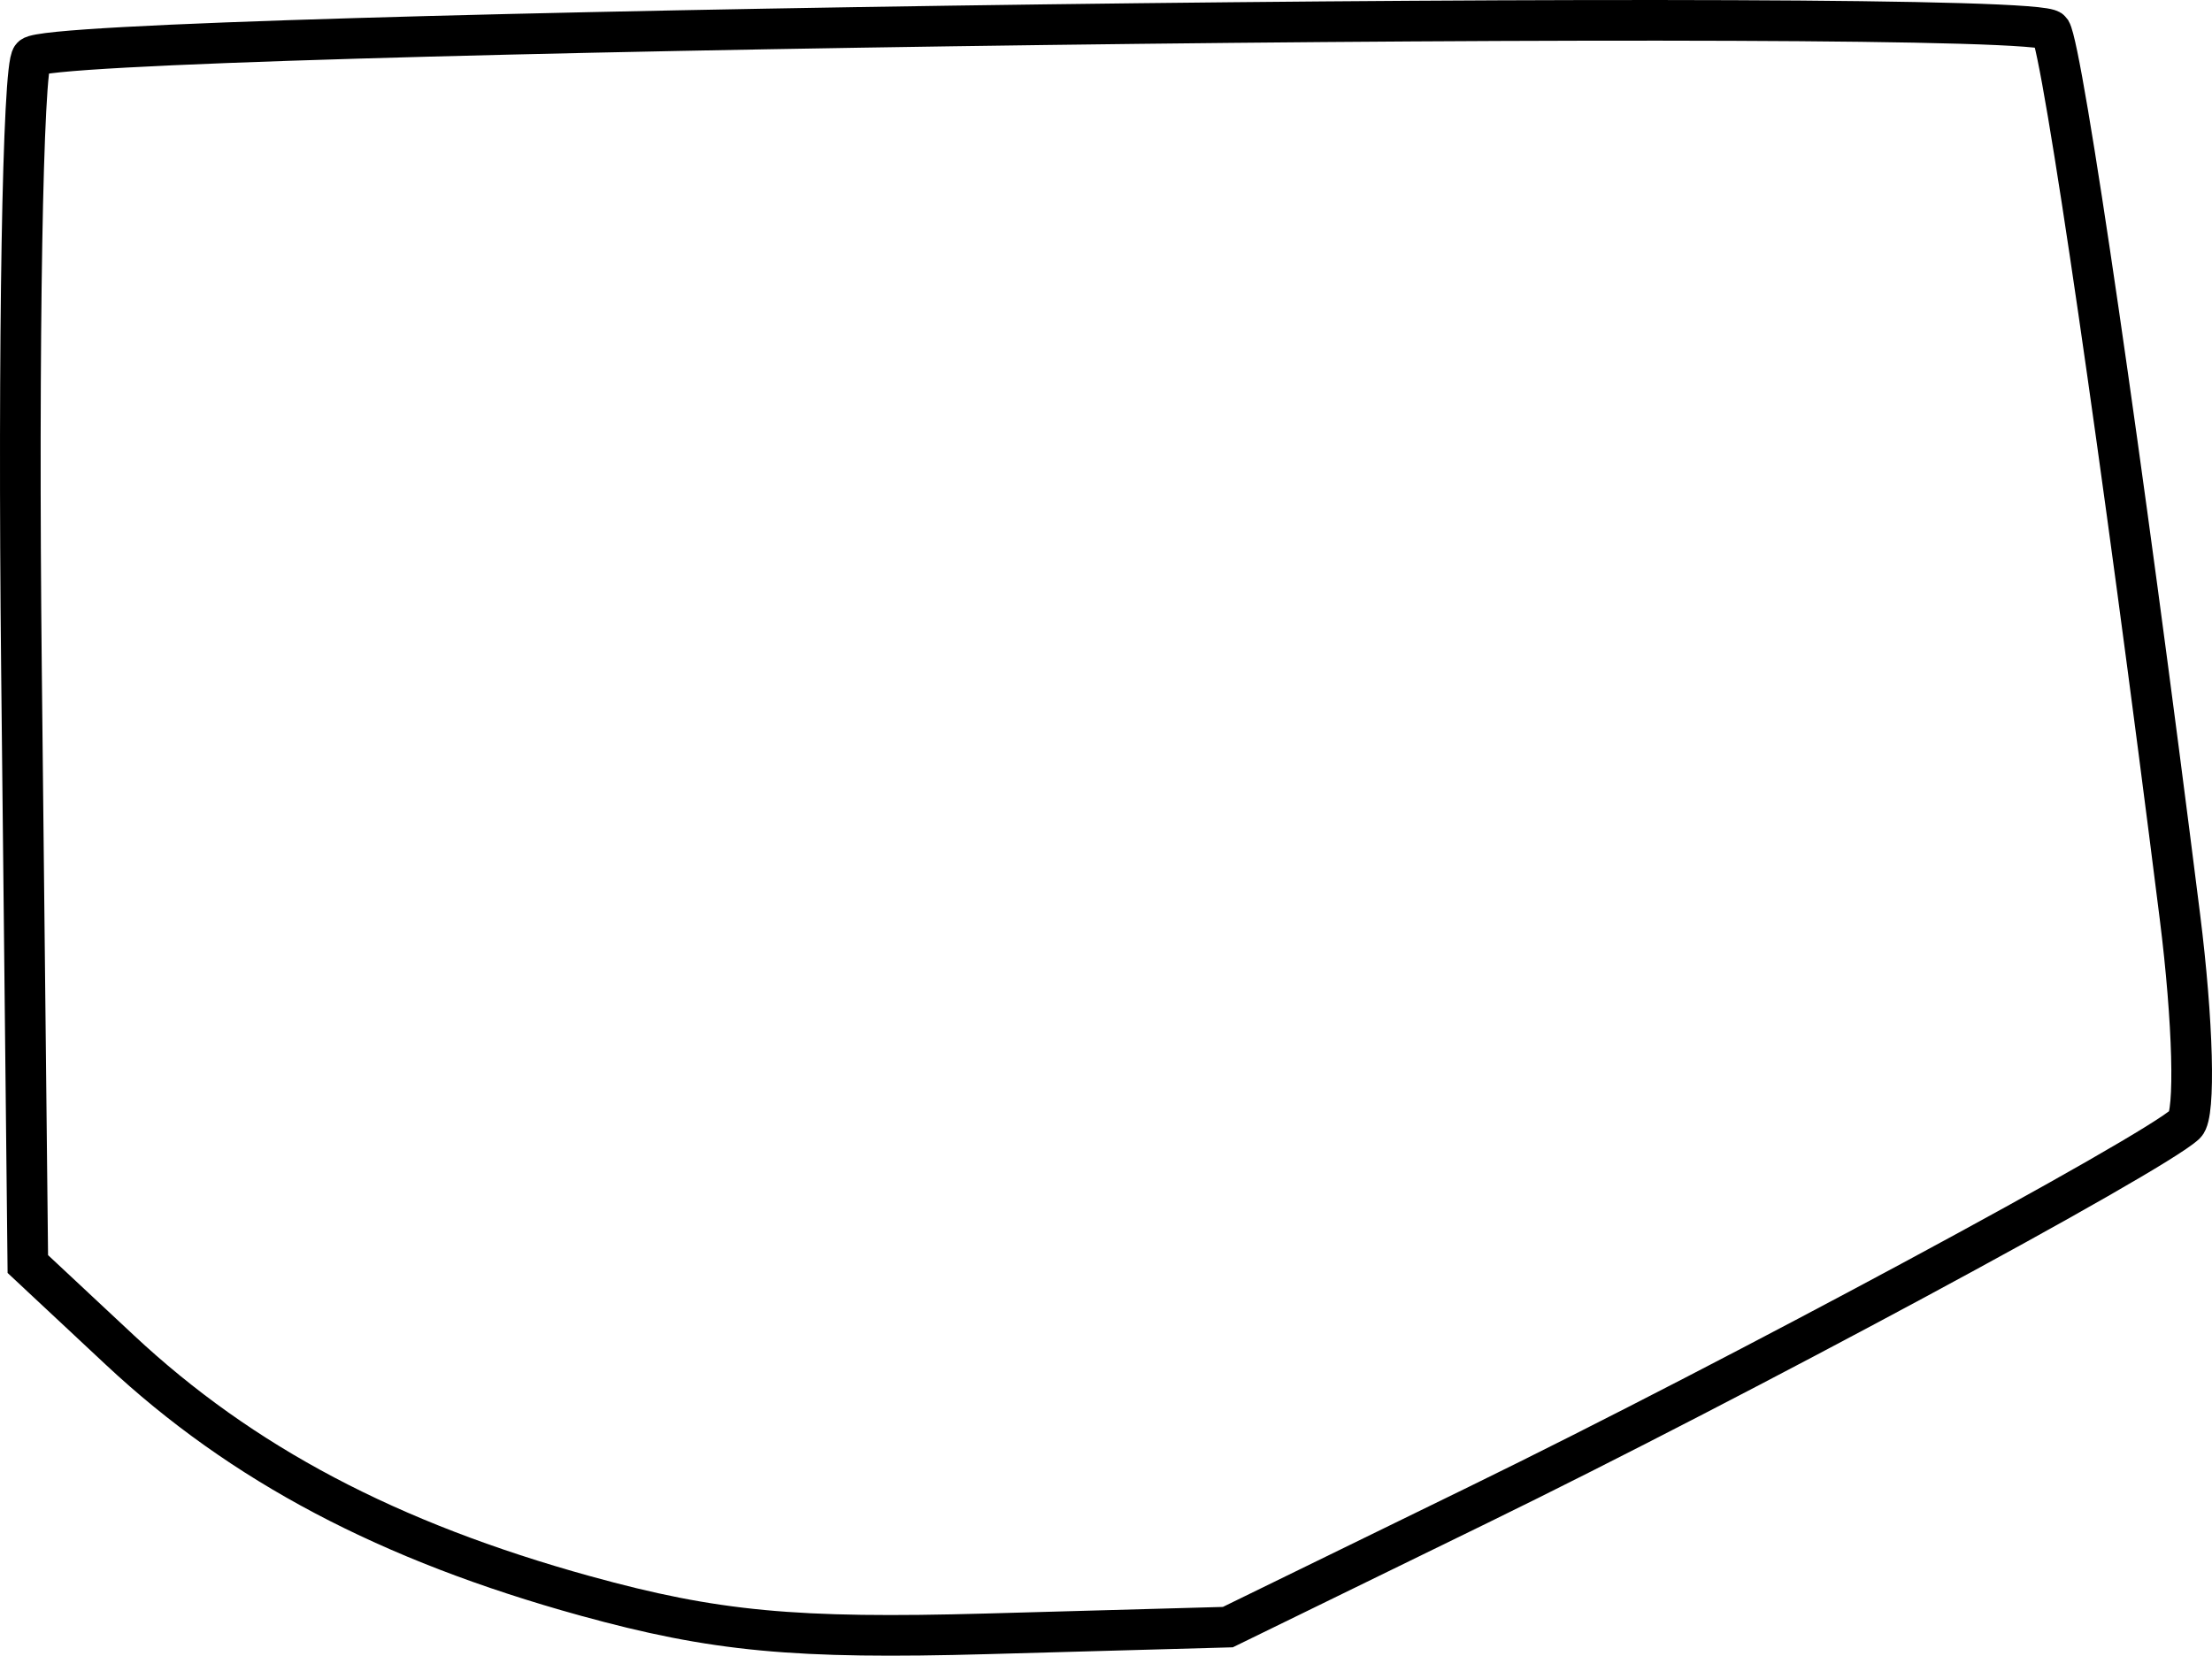
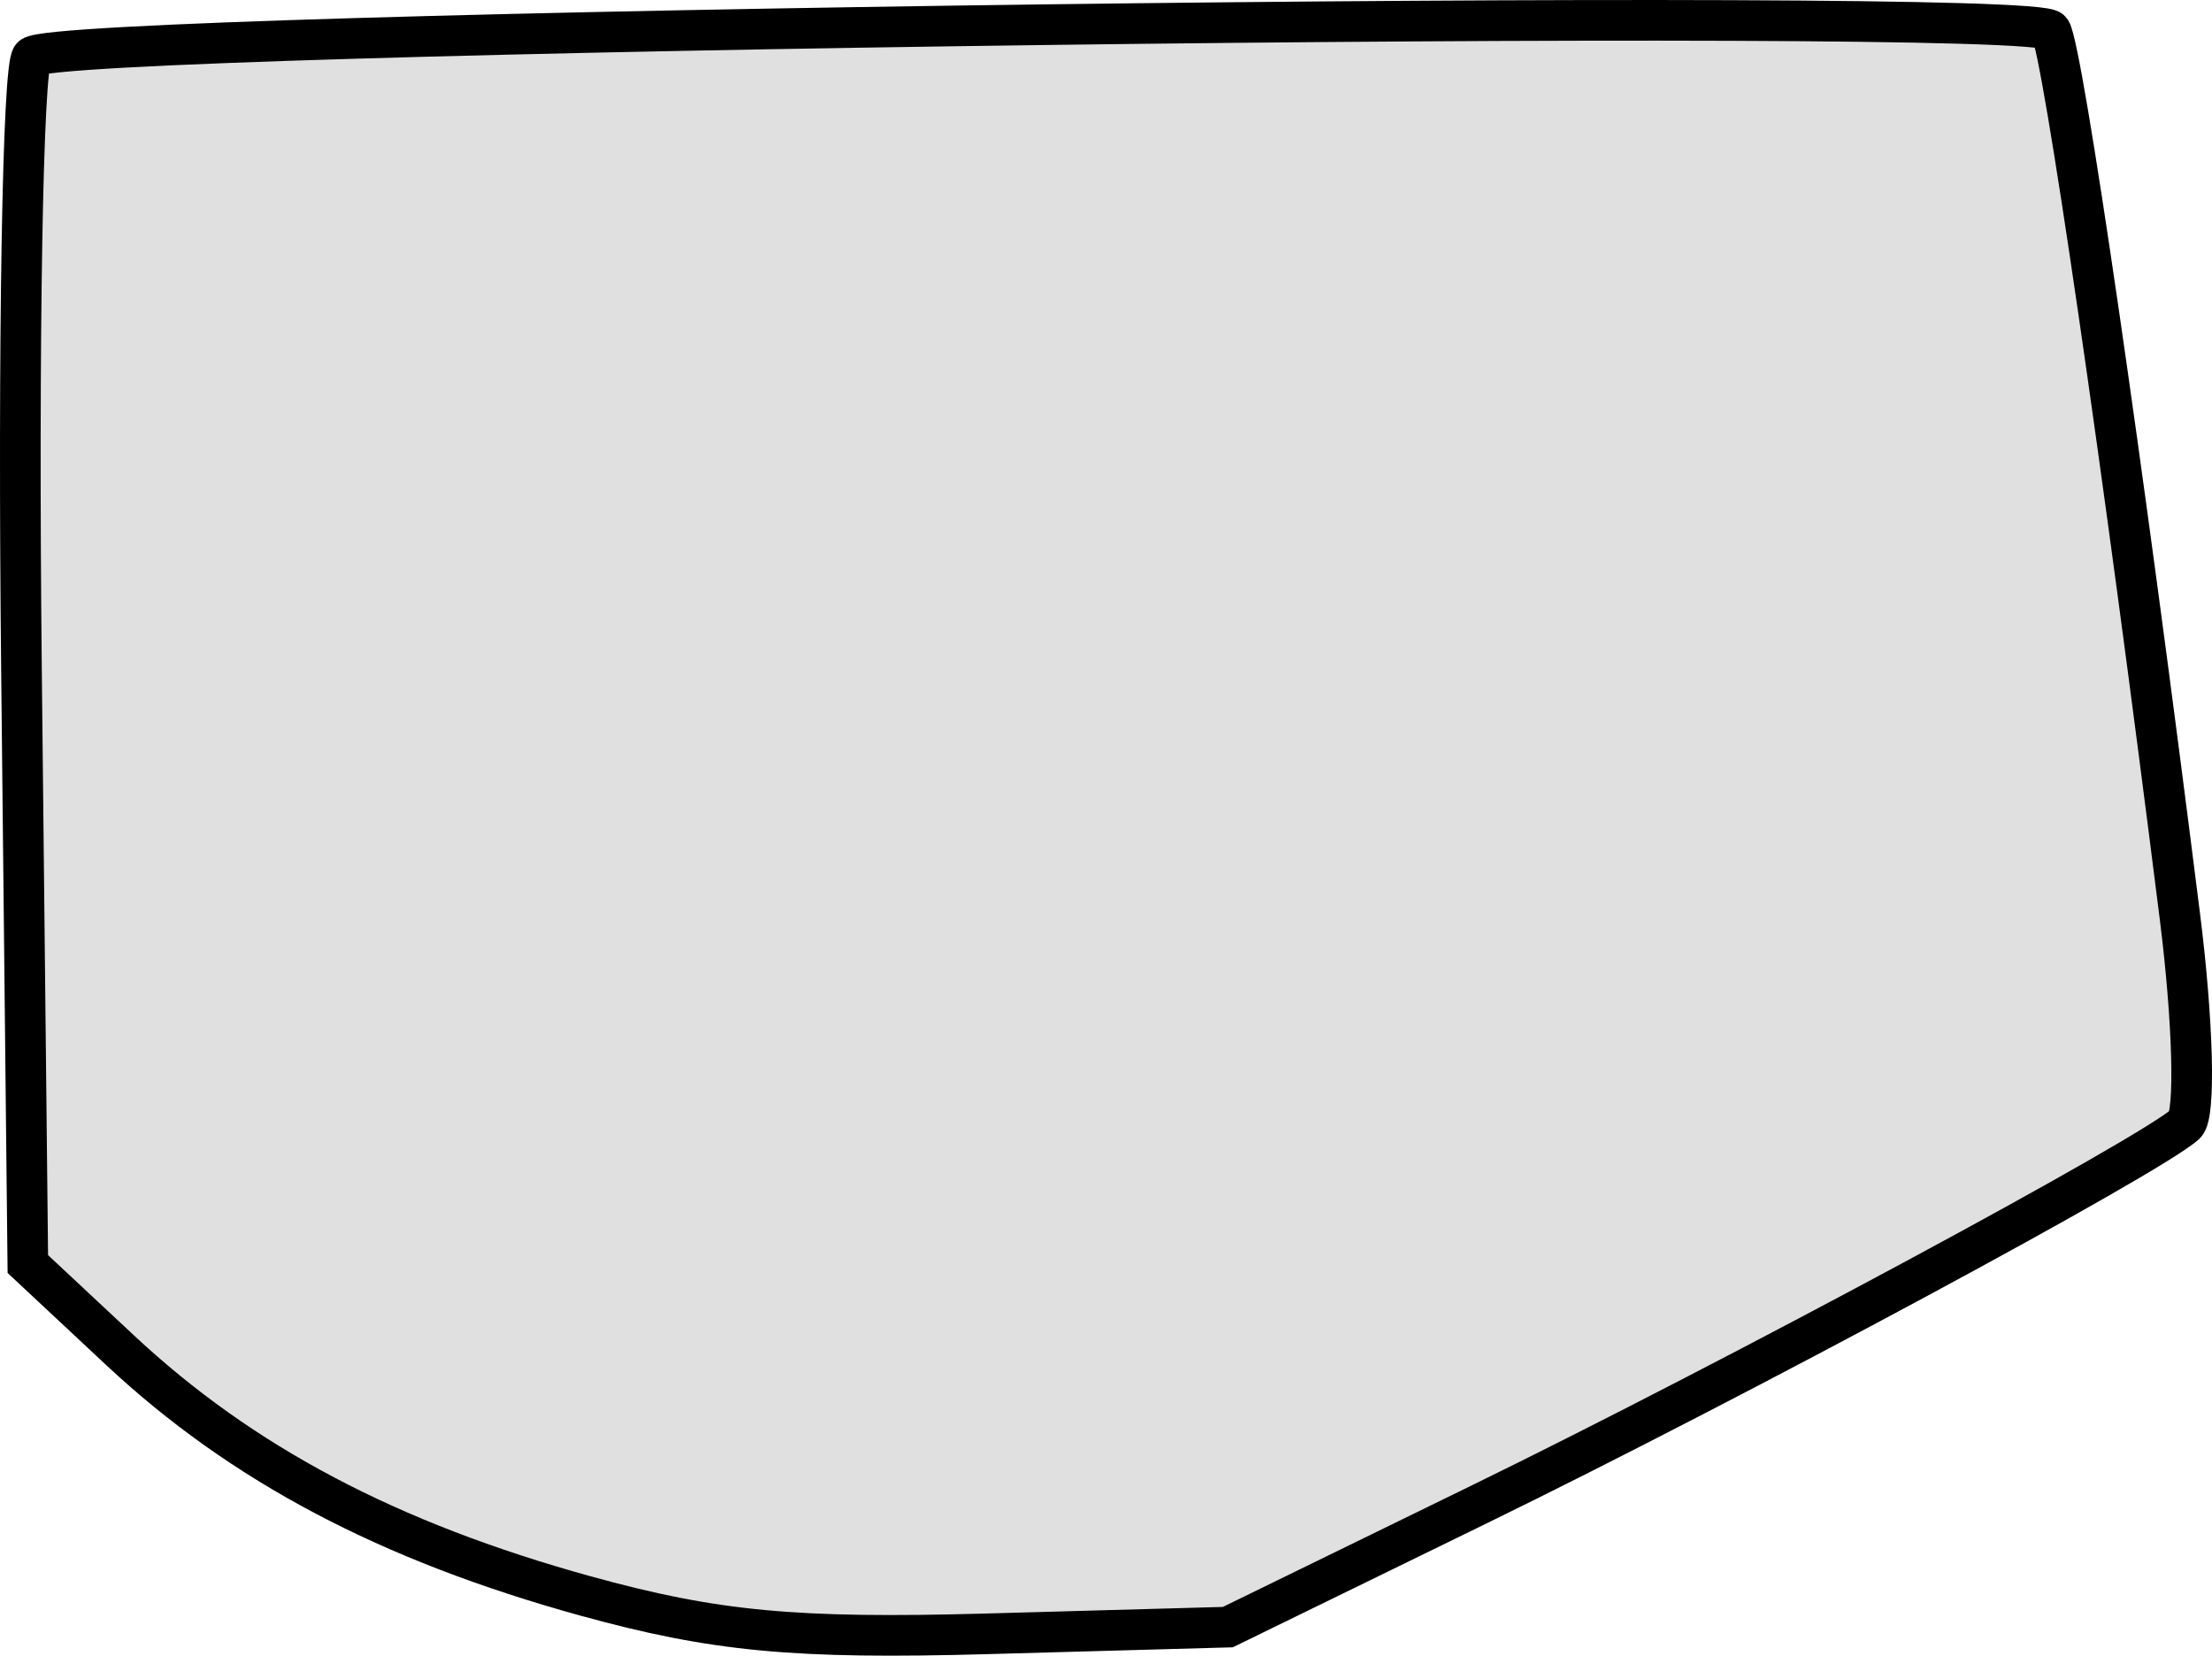
<svg xmlns="http://www.w3.org/2000/svg" width="46.579mm" height="34.871mm" viewBox="0 0 46.579 34.871" version="1.1" id="svg1" xml:space="preserve">
  <defs id="defs1" />
-   <path style="fill:#00ffff;fill-opacity:0;stroke:#000000;stroke-width:0.856;stroke-dasharray:none" d="M 12.326,33.613 C 8.182,32.467 5.093,30.835 2.525,28.435 L 0.586,26.623 0.452,14.087 C 0.379,7.192 0.478,1.391 0.673,1.196 1.212,0.657 42.857,0.116 43.183,0.644 43.435,1.05 44.704,9.757 45.903,19.302 c 0.279,2.219 0.33,4.17 0.115,4.373 -0.681,0.641 -9.431,5.355 -14.888,8.019 l -5.275,2.576 -5.065,0.141 c -4.047,0.113 -5.748,-0.048 -8.463,-0.798 z" id="buttockRight" />
+   <path style="fill:#E0E0E0;fill-opacity:1;stroke:#000000;stroke-width:0.856;stroke-dasharray:none" d="M 12.326,33.613 C 8.182,32.467 5.093,30.835 2.525,28.435 L 0.586,26.623 0.452,14.087 C 0.379,7.192 0.478,1.391 0.673,1.196 1.212,0.657 42.857,0.116 43.183,0.644 43.435,1.05 44.704,9.757 45.903,19.302 c 0.279,2.219 0.33,4.17 0.115,4.373 -0.681,0.641 -9.431,5.355 -14.888,8.019 l -5.275,2.576 -5.065,0.141 c -4.047,0.113 -5.748,-0.048 -8.463,-0.798 z" id="buttockRight" />
</svg>
